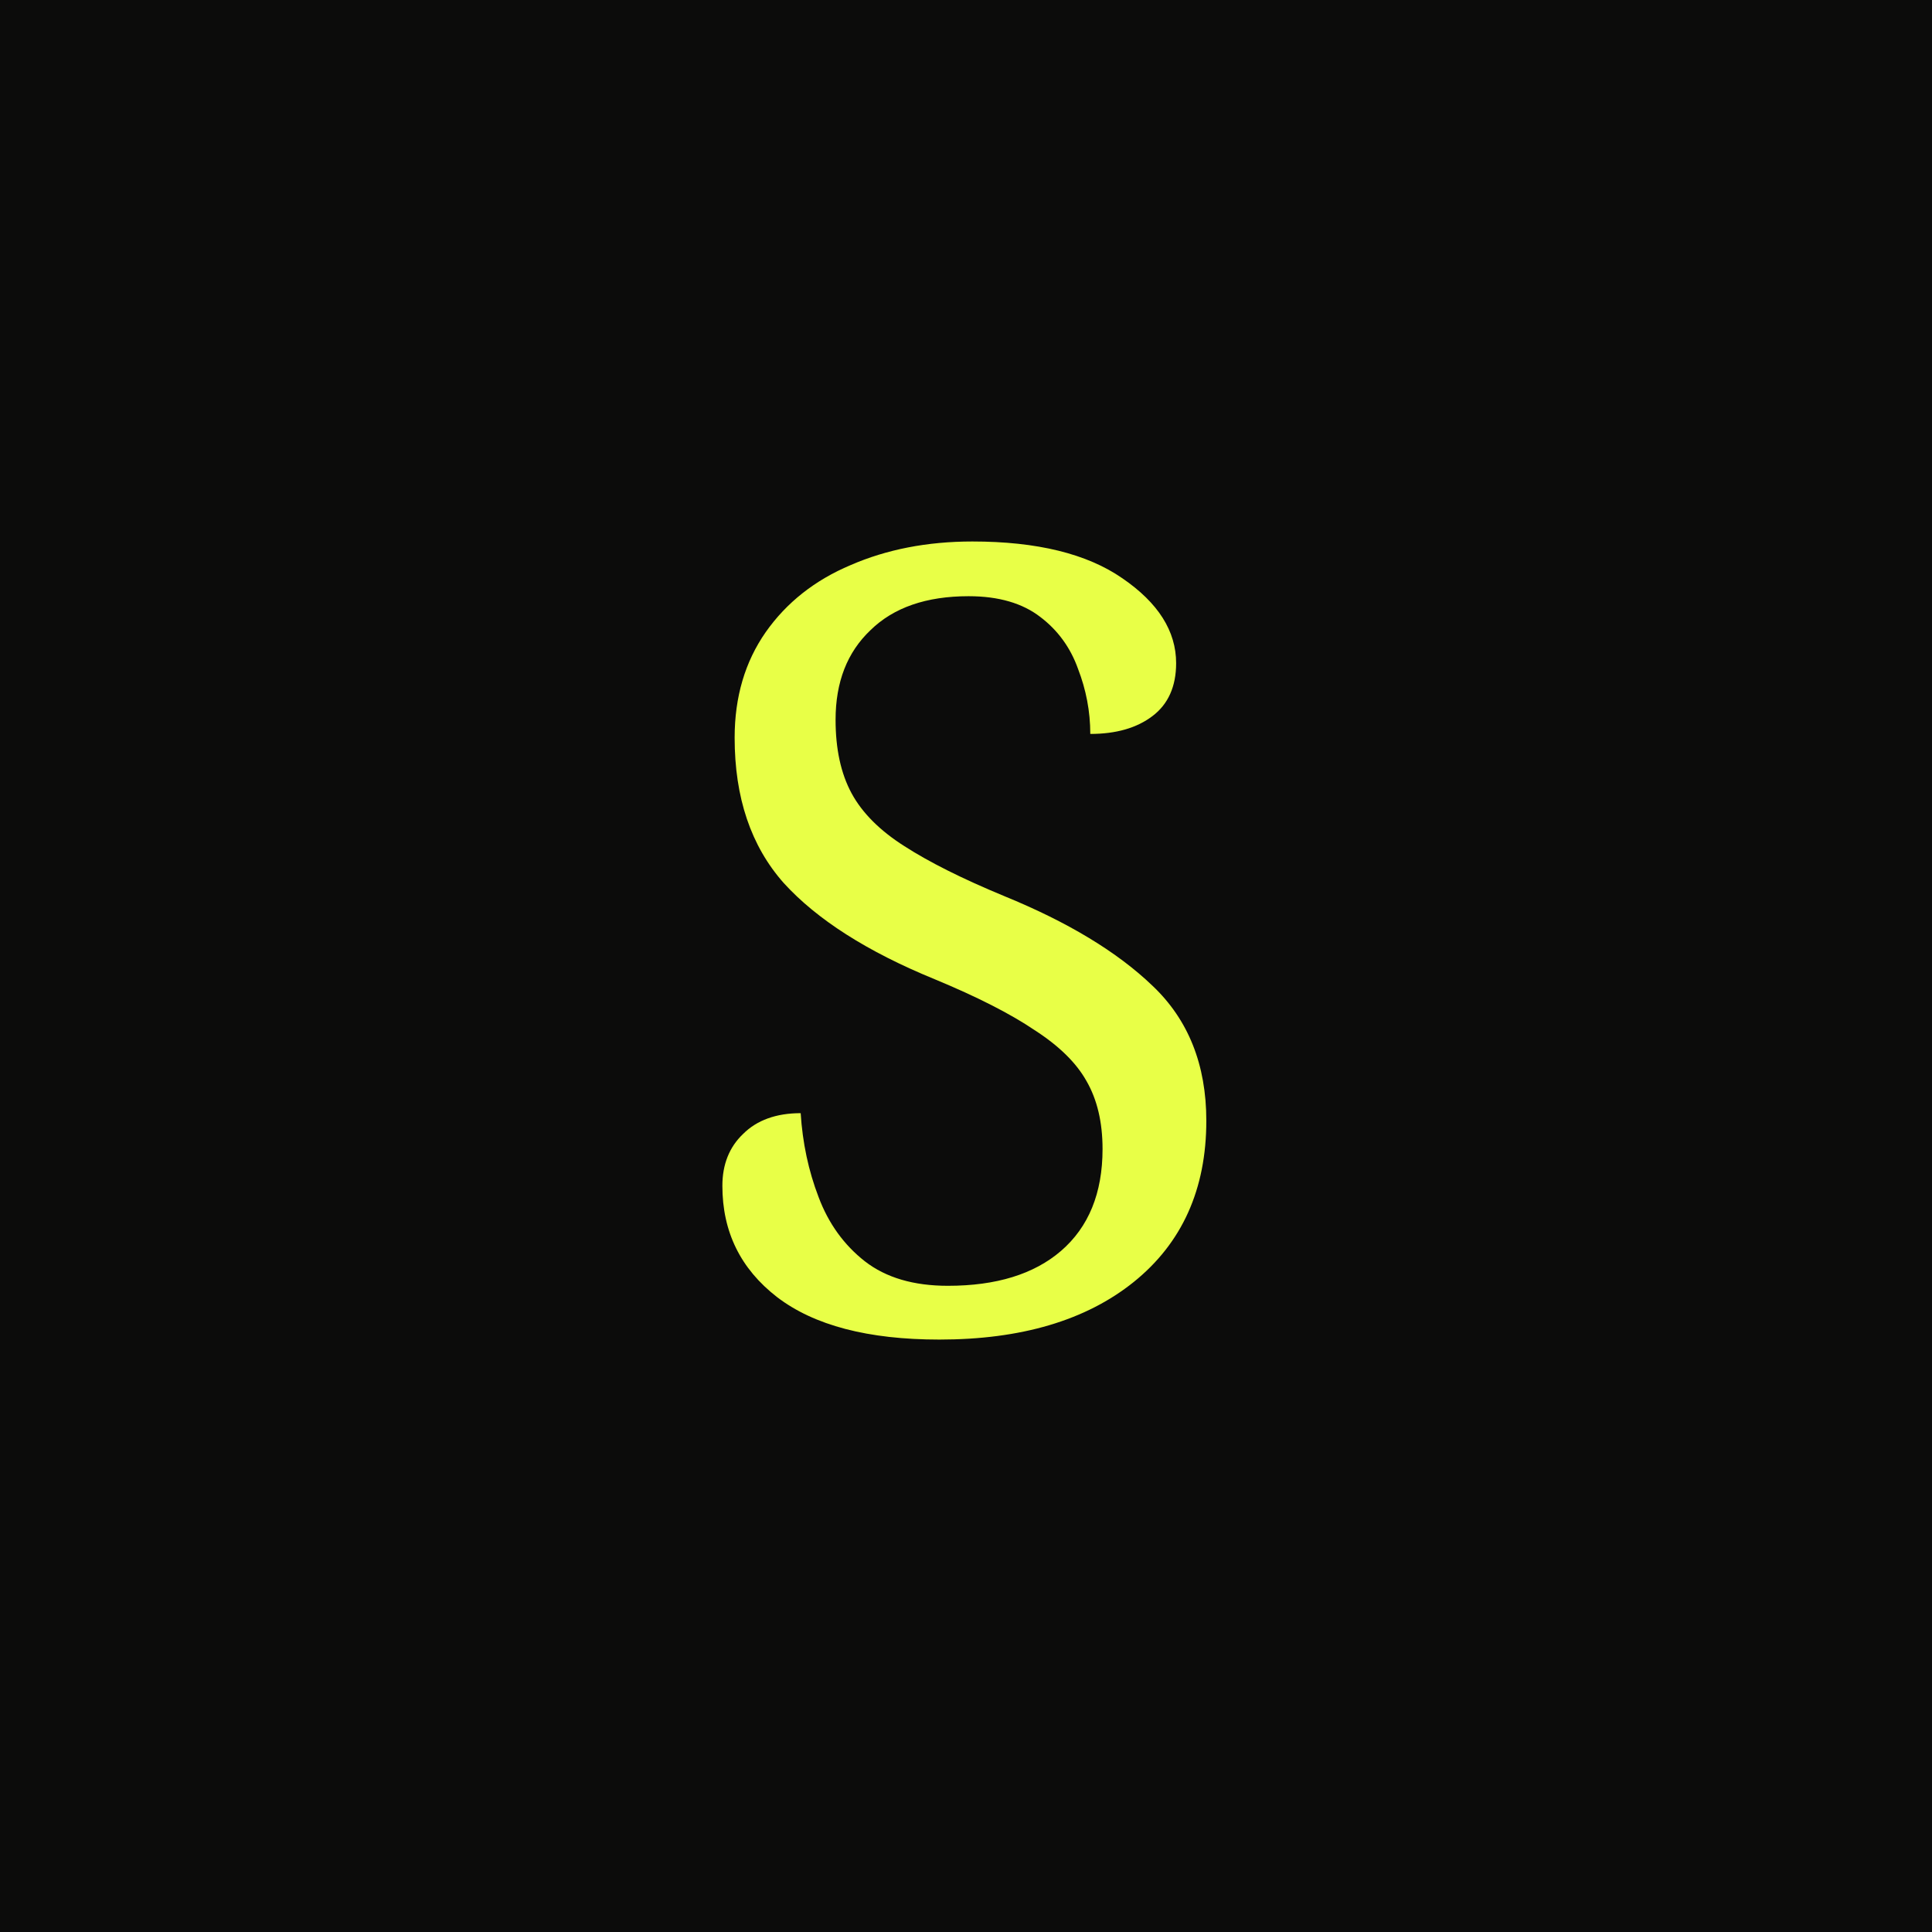
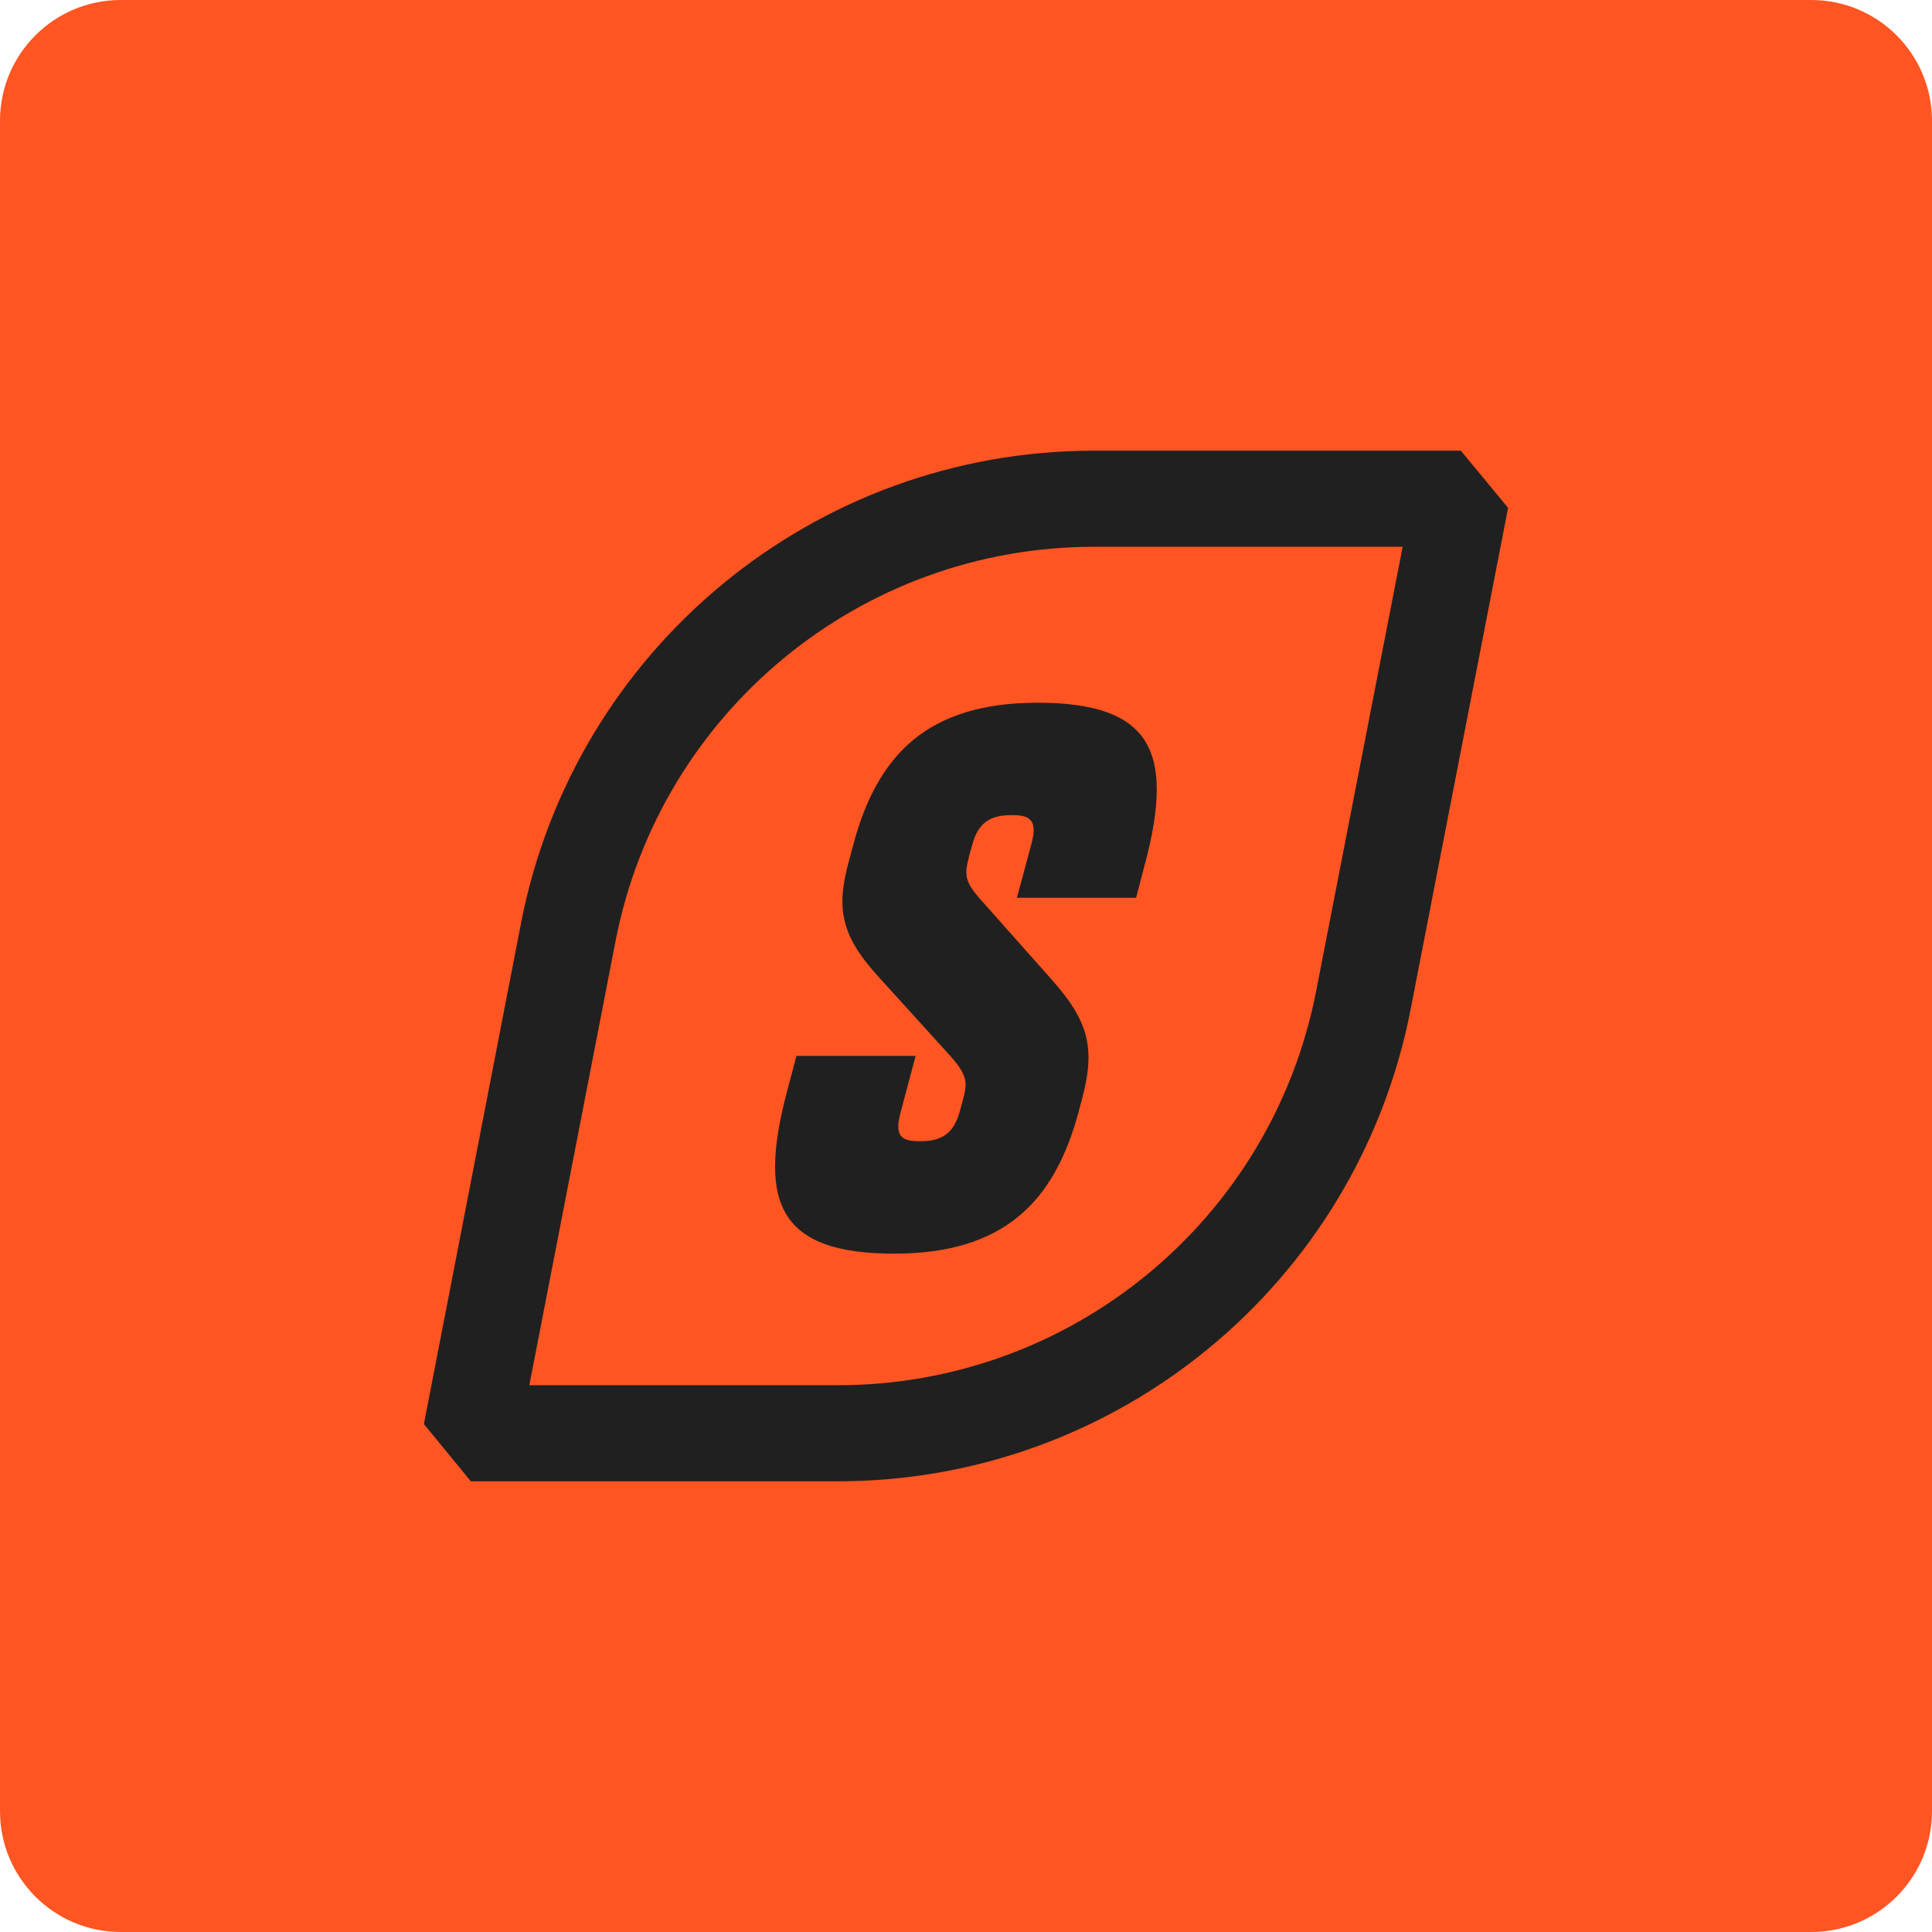
- <svg xmlns="http://www.w3.org/2000/svg" viewBox="0 0 32 32">
-   <rect width="32" height="32" fill="#0c0c0b" />
-   <text x="16" y="22" font-family="Georgia, serif" font-size="18" fill="#e8ff47" text-anchor="middle">S</text>
+ <svg xmlns="http://www.w3.org/2000/svg" width="512" height="512" viewBox="0 0 512 512" fill="none">
+   <rect width="512" height="512" rx="32" fill="#FF5522" />
+   <path d="M257.637 223.956L256.764 227.019C256.764 227.07 256.764 227.121 256.764 227.187C256.182 229.421 255.891 231.079 256.255 232.695C256.691 234.354 257.71 235.925 259.528 238.006L278.518 259.39C283.757 265.232 286.667 269.94 287.832 274.785C288.996 279.66 288.486 284.717 286.74 291.287L285.867 294.525C285.867 294.554 285.867 294.576 285.867 294.605C282.593 306.683 277.646 316.039 269.86 322.413C262.075 328.794 251.525 332.228 236.974 332.228C221.985 332.228 212.963 329.019 208.598 322.158C204.232 315.399 204.45 304.747 208.598 289.155L211.072 279.827H242.649L238.72 294.605C237.919 297.522 237.774 299.567 238.647 300.884C239.52 302.128 241.339 302.441 243.885 302.441C246.723 302.441 249.052 301.917 250.725 300.622C252.471 299.334 253.563 297.311 254.363 294.503L255.309 290.996C255.745 289.242 256.036 287.838 255.818 286.456C255.454 284.288 254.072 282.236 251.089 279.005L233.19 259.273C227.879 253.511 225.041 248.942 223.877 244.205C222.713 239.447 223.222 234.484 225.041 227.914L226.133 223.855C229.334 211.777 234.354 202.42 242.066 196.046C249.851 189.665 260.402 186.231 275.026 186.231C289.941 186.231 299.036 189.44 303.402 196.301C307.695 203.053 307.549 213.712 303.329 229.304L301.074 237.919H269.496L273.28 223.855C274.08 220.937 274.226 218.892 273.28 217.575C272.407 216.331 270.661 216.011 268.114 216.011C265.204 216.011 262.948 216.535 261.202 217.83C259.528 219.118 258.364 221.148 257.637 223.956Z" fill-rule="evenodd" clip-rule="evenodd" fill="#202020" />
+   <path d="M399.661 134.595L373.833 267.459C359.717 340.109 296.053 392.56 222.058 392.56H124.78L112.339 377.397L138.095 244.541C152.283 171.891 215.874 119.44 289.869 119.44H387.147L399.661 134.595ZM371.722 144.905H289.869C228.097 144.905 174.911 188.713 163.124 249.401L140.278 367.095H222.058C283.903 367.095 337.016 323.28 348.803 262.599L371.722 144.905Z" fill-rule="evenodd" clip-rule="evenodd" fill="#202020" />
</svg>
